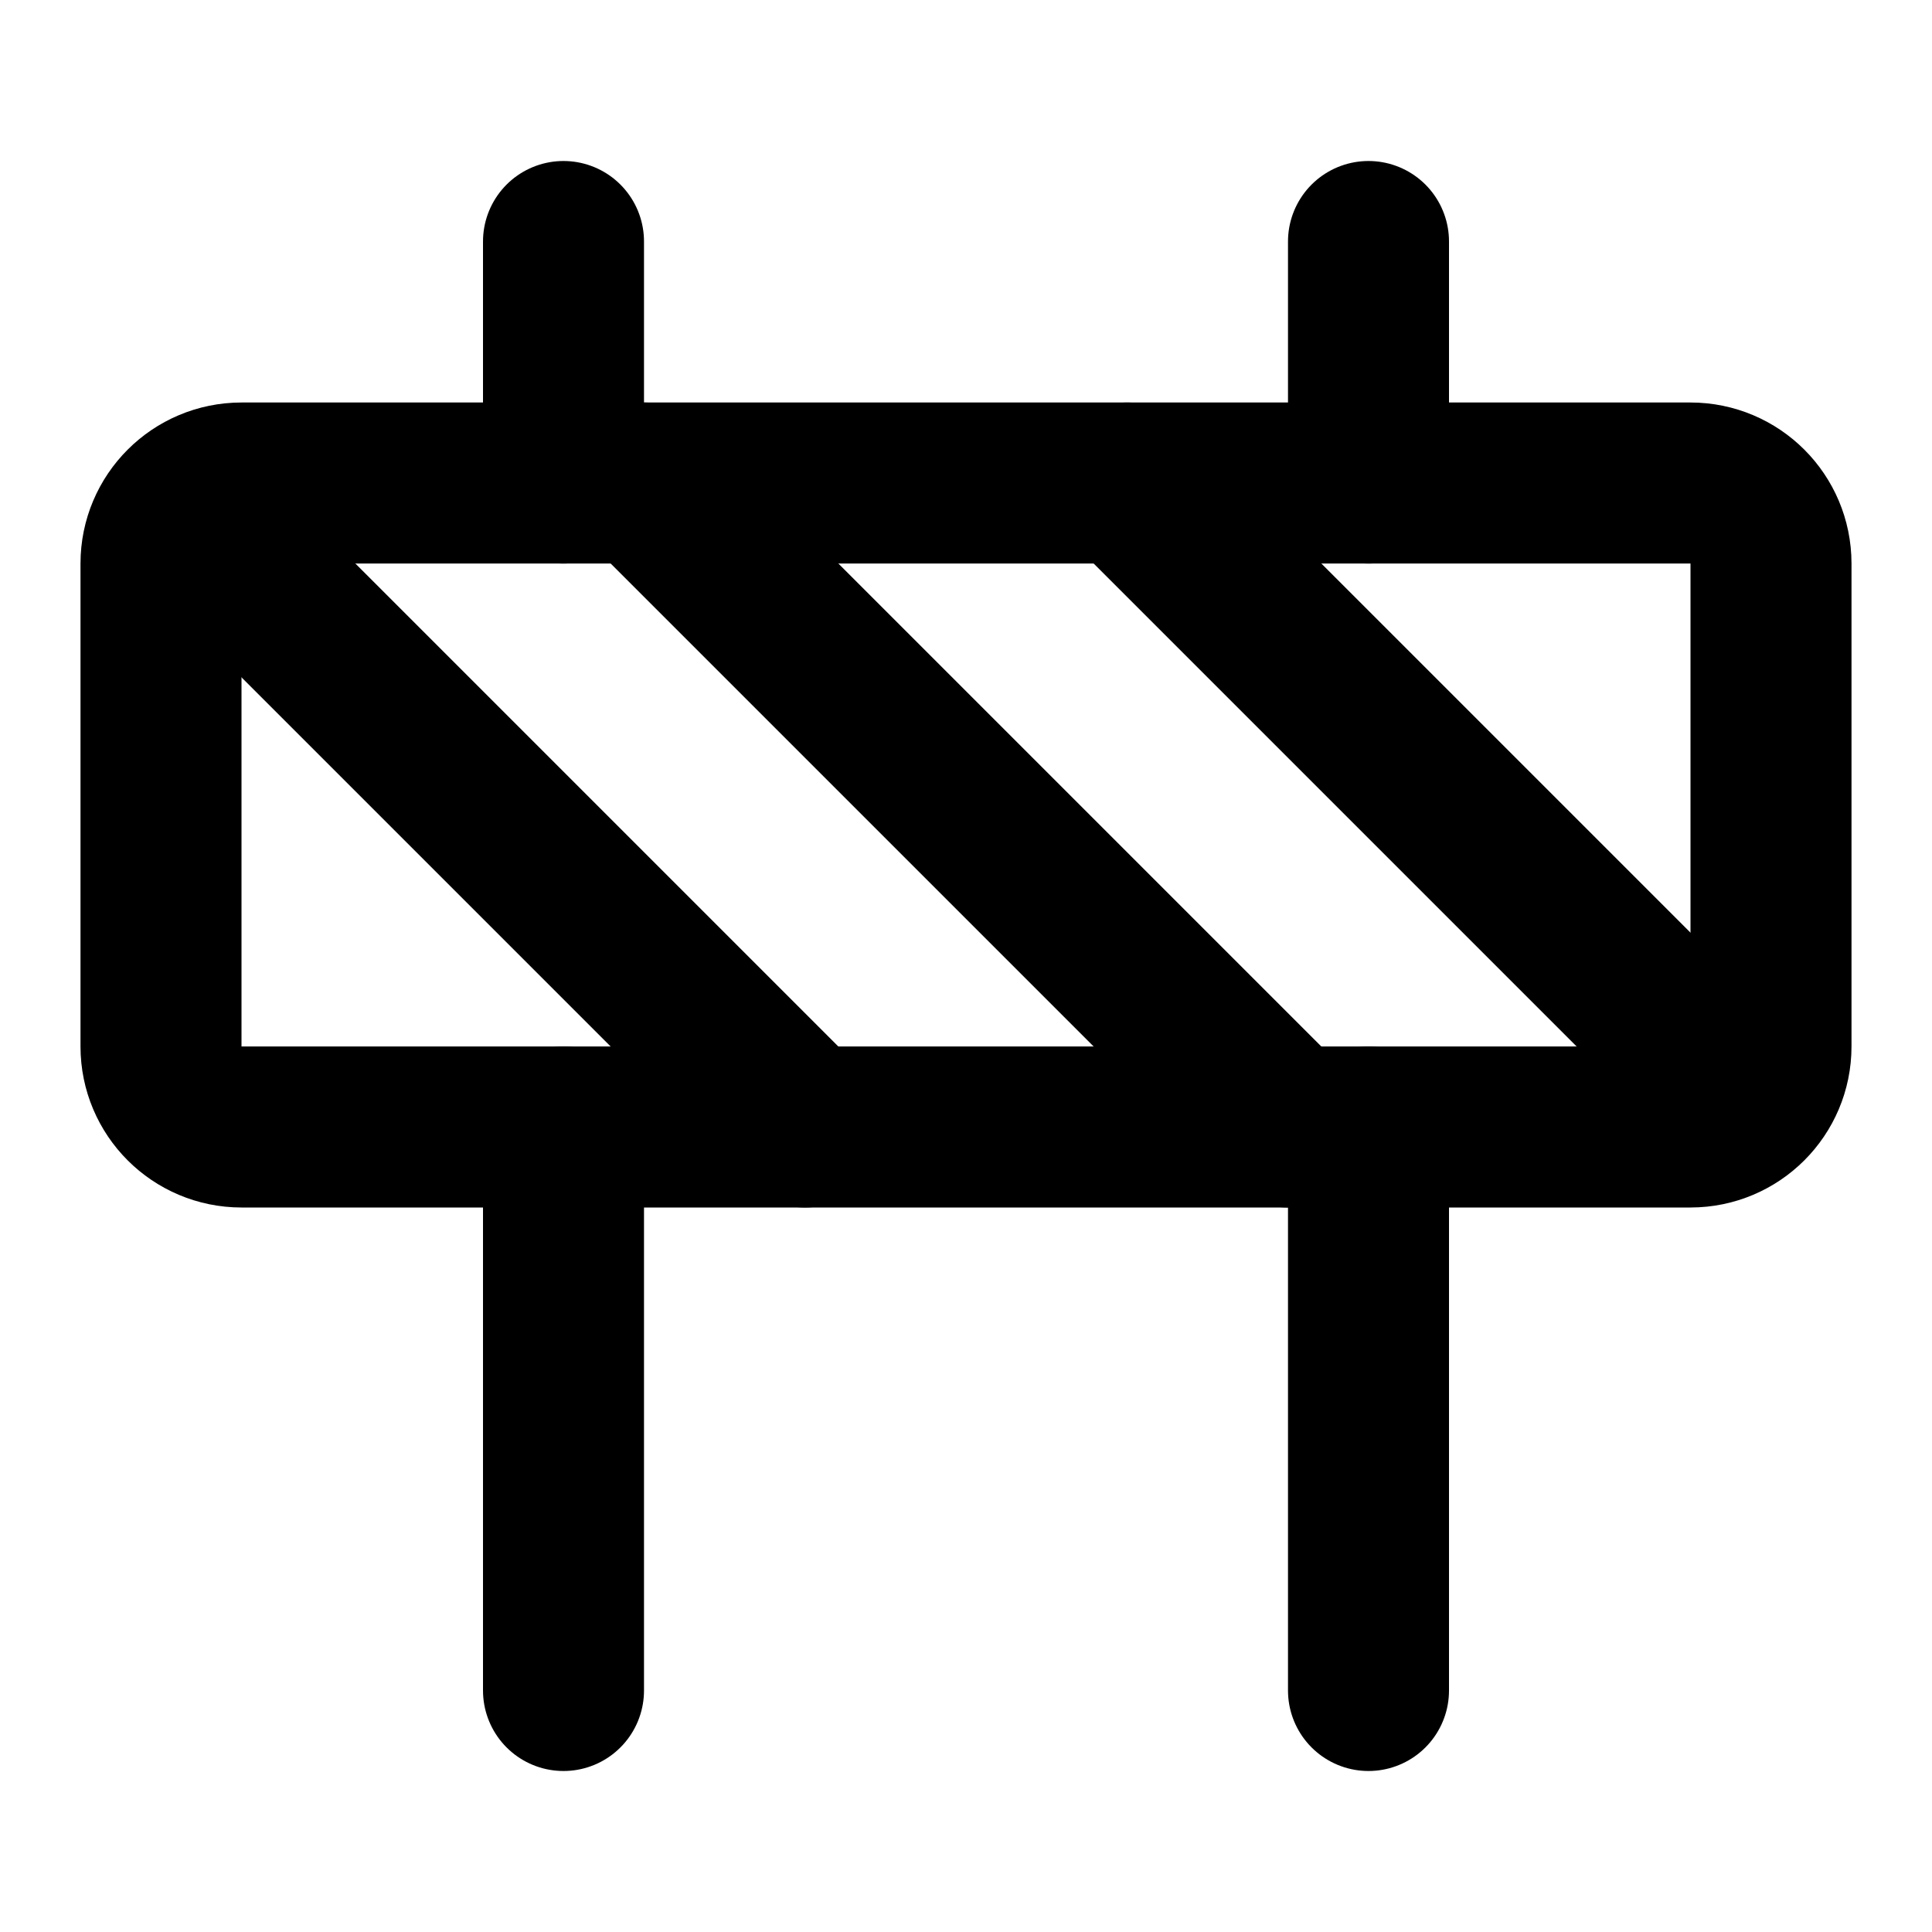
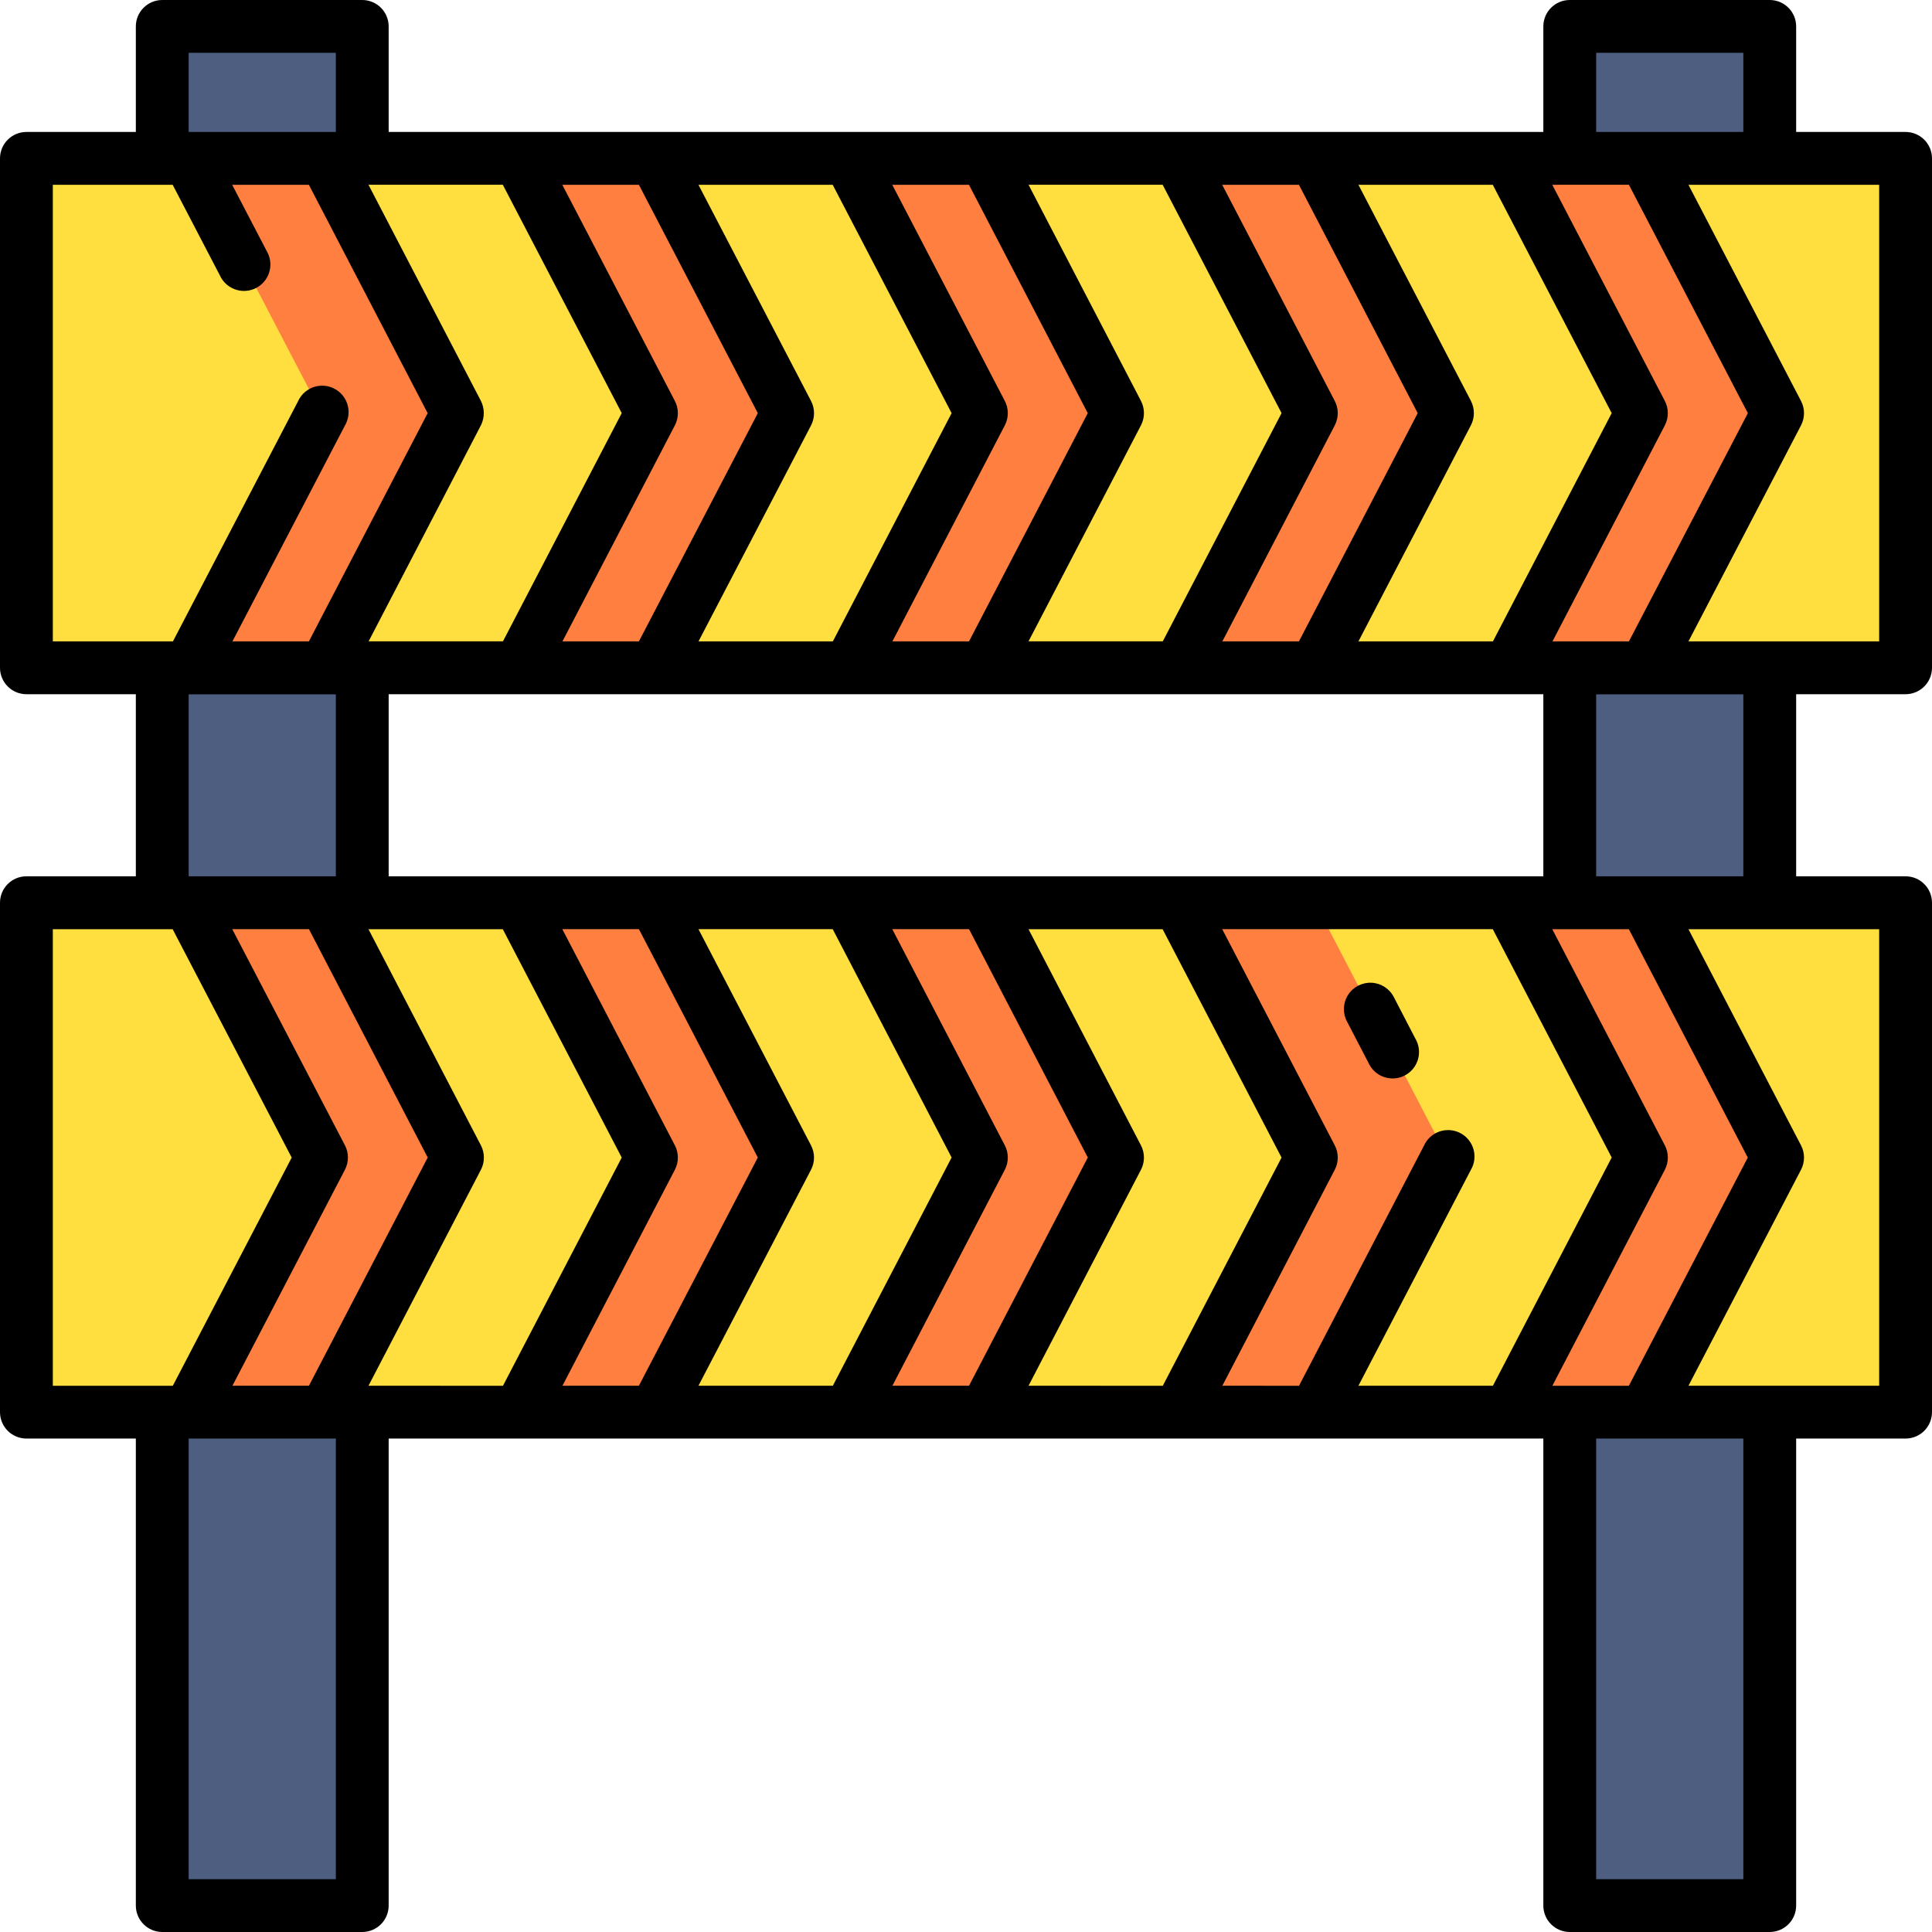
- <svg xmlns="http://www.w3.org/2000/svg" width="24" height="24" viewBox="0 0 24 24" fill="none" stroke="currentColor" stroke-width="2" stroke-linecap="round" stroke-linejoin="round" class="lucide lucide-construction">
-   <rect x="2" y="6" width="20" height="8" rx="1" />
-   <path d="M17 14v7" />
-   <path d="M7 14v7" />
-   <path d="M17 3v3" />
-   <path d="M7 3v3" />
-   <path d="M10 14 2.3 6.3" />
-   <path d="m14 6 7.7 7.7" />
-   <path d="m8 6 8 8" />
+ <svg xmlns="http://www.w3.org/2000/svg" width="128" height="128" viewBox="0 0 128 128">
+   <g>
+     <g>
+       <rect x="1.75" y="10.49" width="124.5" height="33.75" fill="#ffdf40" />
+       <rect x="1.75" y="59.805" width="124.5" height="33.75" fill="#ffdf40" />
+       <g>
+         <rect x="10.75" y="1.747" width="13.25" height="8.745" fill="#4d5e80" />
+         <rect x="10.75" y="93.555" width="13.25" height="32.693" fill="#4d5e80" />
+         <rect x="10.75" y="44.242" width="13.25" height="15.563" fill="#4d5e80" />
+       </g>
+       <g>
+         <rect x="104" y="1.747" width="13.25" height="8.745" fill="#4d5e80" />
+         <rect x="104" y="93.555" width="13.25" height="32.693" fill="#4d5e80" />
+         <rect x="104" y="44.242" width="13.25" height="15.563" fill="#4d5e80" />
+       </g>
+       <g>
+         <polygon points="30.31 27.37 21.53 44.24 12.51 44.24 21.3 27.37 12.5 10.49 21.53 10.49 30.31 27.37" fill="#ff7f40" />
+         <polygon points="52.18 27.37 43.39 44.24 34.38 44.24 43.16 27.37 34.37 10.49 43.39 10.49 52.18 27.37" fill="#ff7f40" />
+         <polygon points="74.04 27.37 65.26 44.24 56.24 44.24 65.02 27.37 56.23 10.49 65.26 10.49 74.04 27.37" fill="#ff7f40" />
+         <polygon points="95.9 27.37 87.12 44.24 78.1 44.24 86.88 27.37 78.09 10.49 87.12 10.49 95.9 27.37" fill="#ff7f40" />
+         <polygon points="117.77 27.37 108.98 44.24 99.97 44.24 108.75 27.37 99.96 10.49 108.98 10.49 117.77 27.37" fill="#ff7f40" />
+       </g>
+       <g>
+         <polygon points="30.31 76.685 21.53 93.555 12.51 93.555 21.3 76.685 12.5 59.805 21.53 59.805 30.31 76.685" fill="#ff7f40" />
+         <polygon points="52.18 76.685 43.39 93.555 34.38 93.555 43.16 76.685 34.37 59.805 43.39 59.805 52.18 76.685" fill="#ff7f40" />
+         <polygon points="74.04 76.685 65.26 93.555 56.24 93.555 65.02 76.685 56.23 59.805 65.26 59.805 74.04 76.685" fill="#ff7f40" />
+         <polygon points="95.9 76.685 87.12 93.555 78.1 93.555 86.88 76.685 78.09 59.805 87.12 59.805 95.9 76.685" fill="#ff7f40" />
+         <polygon points="117.77 76.685 108.98 93.555 99.97 93.555 108.75 76.685 99.96 59.805 108.98 59.805 117.77 76.685" fill="#ff7f40" />
+       </g>
+     </g>
+     <g>
+       <path d="M126.25,45.993a1.751,1.751,0,0,0,1.75-1.75V10.493a1.751,1.751,0,0,0-1.75-1.75H119V1.75A1.751,1.751,0,0,0,117.25,0H104a1.751,1.751,0,0,0-1.75,1.75V8.743H25.75V1.75A1.751,1.751,0,0,0,24,0H10.75A1.751,1.751,0,0,0,9,1.75V8.743H1.75A1.751,1.751,0,0,0,0,10.493v33.75a1.751,1.751,0,0,0,1.75,1.75H9V58.058H1.75A1.75,1.75,0,0,0,0,59.808v33.75a1.751,1.751,0,0,0,1.75,1.75H9V126.25A1.751,1.751,0,0,0,10.75,128H24a1.751,1.751,0,0,0,1.75-1.75V95.308h76.5V126.25A1.751,1.751,0,0,0,104,128h13.25a1.751,1.751,0,0,0,1.75-1.75V95.308h7.25a1.751,1.751,0,0,0,1.75-1.75V59.808a1.75,1.75,0,0,0-1.75-1.75H119V45.993Zm-23.4,45.815L110.3,77.5a1.75,1.75,0,0,0,0-1.617l-7.458-14.321h5.074l7.879,15.13-7.879,15.12h-5.065Zm-77.1-33.75V45.993h76.5V58.058Zm42.393,33.75L75.592,77.5a1.751,1.751,0,0,0,0-1.616l-7.45-14.322h8.885l7.879,15.13-7.869,15.12Zm-21.868,0L53.732,77.5a1.75,1.75,0,0,0,0-1.617L46.274,61.558h8.894l7.879,15.13-7.869,15.12Zm-21.861,0L31.862,77.5a1.751,1.751,0,0,0,0-1.616l-7.45-14.322h8.9l7.879,15.13-7.869,15.12Zm-1.562-15.93-7.466-14.32h5.082l7.869,15.13-7.869,15.12H15.4L22.852,77.5A1.752,1.752,0,0,0,22.852,75.878Zm9.01-47.7a1.812,1.812,0,0,0,0-1.616l-7.45-14.322h8.9l7.879,15.13-7.869,15.12h-8.9Zm21.87-1.616L46.274,12.243h8.894l7.879,15.13-7.869,15.12h-8.9l7.457-14.311A1.75,1.75,0,0,0,53.732,26.565Zm21.861,0-7.45-14.322h8.885l7.879,15.13-7.869,15.12H68.143l7.449-14.312A1.751,1.751,0,0,0,75.593,26.565Zm21.86,0L90,12.243H98.9l7.879,15.13-7.869,15.12H90l7.448-14.312A1.751,1.751,0,0,0,97.453,26.565Zm6.528-14.322.019,0h3.919L115.8,27.373l-7.879,15.12h-5.065L110.3,28.181a1.748,1.748,0,0,0,0-1.616l-7.458-14.322ZM124.5,42.493H111.865l7.457-14.311a1.75,1.75,0,0,0,0-1.617l-7.457-14.32h5.385l.019,0H124.5ZM105.75,3.5h9.75V8.743h-9.75ZM86.058,12.243l7.869,15.13-7.869,15.12H80.984l7.448-14.312a1.748,1.748,0,0,0,0-1.616L80.974,12.243Zm-21.861,0,7.87,15.13L64.2,42.493H59.124l7.448-14.312a1.748,1.748,0,0,0,0-1.616L59.114,12.243Zm-21.868,0,7.878,15.13-7.878,15.12H37.264l7.448-14.312a1.748,1.748,0,0,0,0-1.616L37.254,12.243ZM12.5,3.5h9.75V8.743H12.5Zm-9,8.743h7.231l.019,0h.69L14.648,18.4a1.75,1.75,0,0,0,3.1-1.618l-2.365-4.537h5.082l7.868,15.128-7.869,15.12H15.4l7.457-14.311a1.75,1.75,0,1,0-3.1-1.617l-8.3,15.928H3.5ZM12.5,46h9.75V58.058H12.5Zm-9,15.563h7.939l7.887,15.13-7.878,15.12H3.5ZM22.25,124.5H12.5V95.308h9.75ZM37.264,91.808,44.712,77.5a1.75,1.75,0,0,0,0-1.617L37.254,61.558h5.075l7.878,15.13-7.878,15.12Zm21.86,0L66.572,77.5a1.75,1.75,0,0,0,0-1.617L59.114,61.558H64.2l7.87,15.13L64.2,91.808Zm21.86,0L88.432,77.5a1.75,1.75,0,0,0,0-1.617L80.974,61.558H98.9l7.879,15.13-7.869,15.12H90L97.452,77.5a1.75,1.75,0,1,0-3.1-1.617l-8.29,15.929ZM115.5,124.5h-9.75V95.308h9.75Zm9-32.692H111.865L119.322,77.5a1.75,1.75,0,0,0,0-1.617l-7.458-14.321H124.5Zm-15.52-33.75h-3.23V46h9.75V58.058Z" />
+       <path d="M92.346,66.062a1.75,1.75,0,1,0-3.105,1.615l1.433,2.756a1.75,1.75,0,1,0,3.1-1.616Z" />
+     </g>
+   </g>
</svg>
